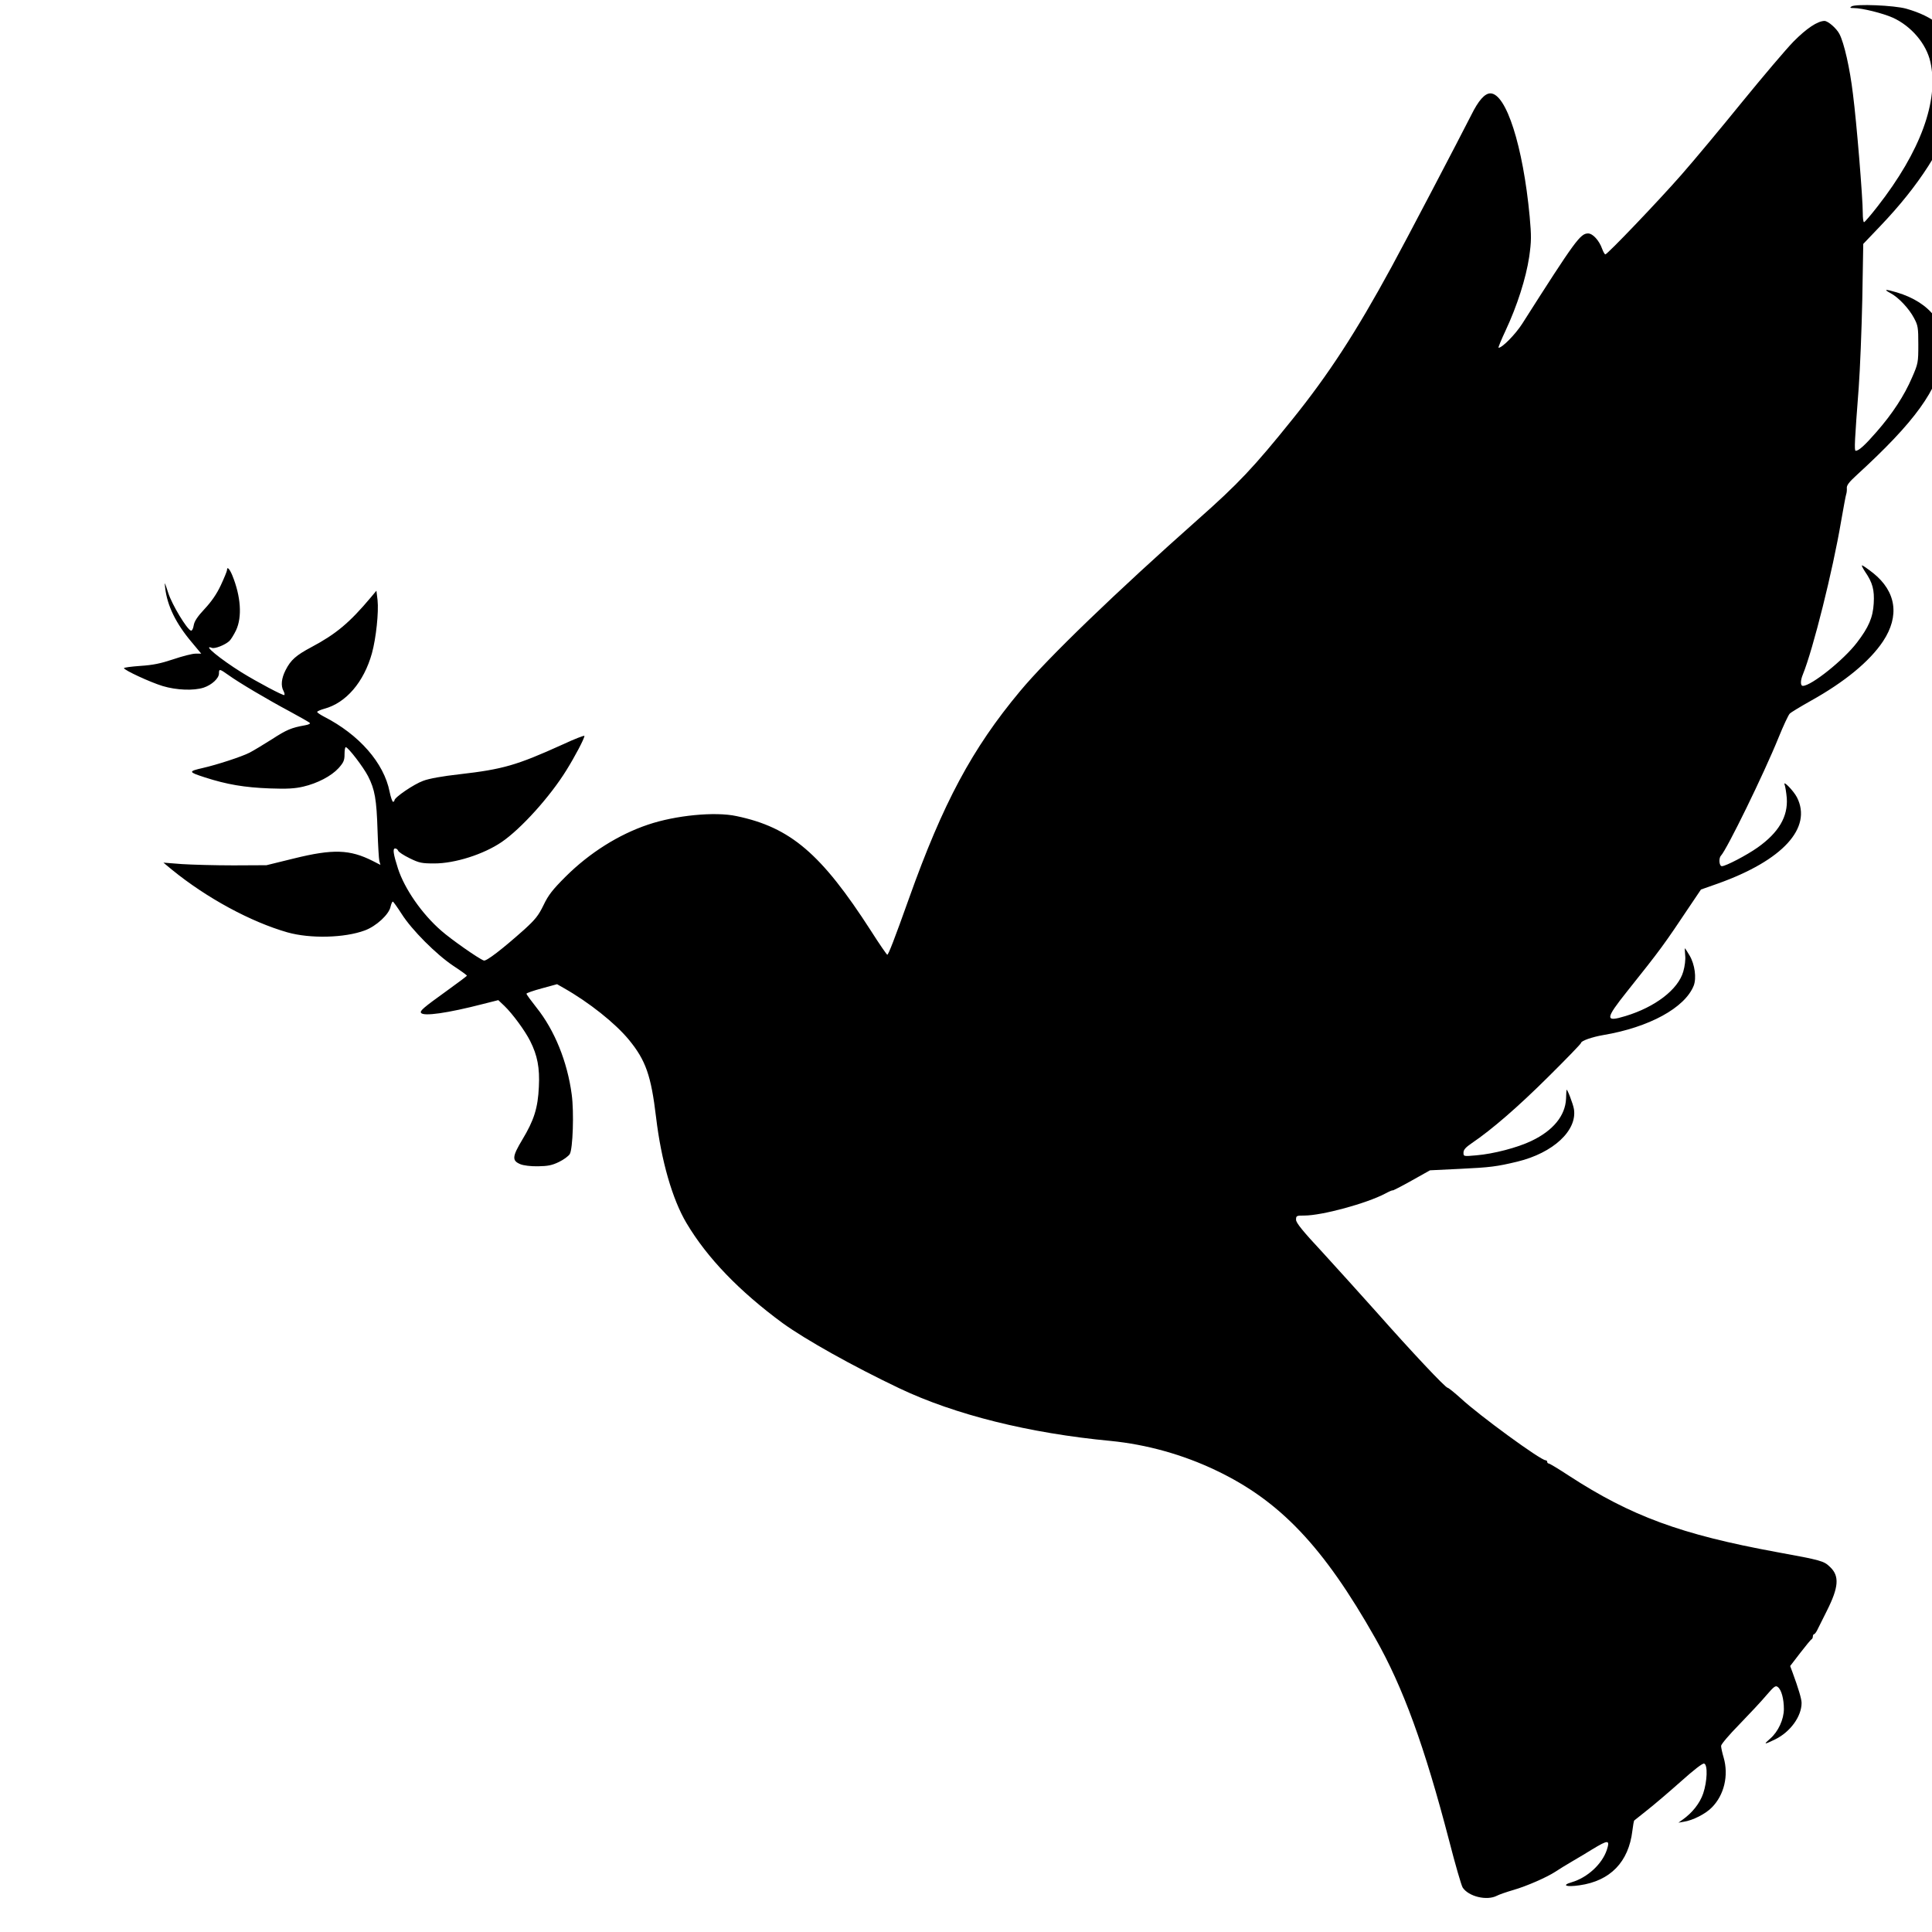
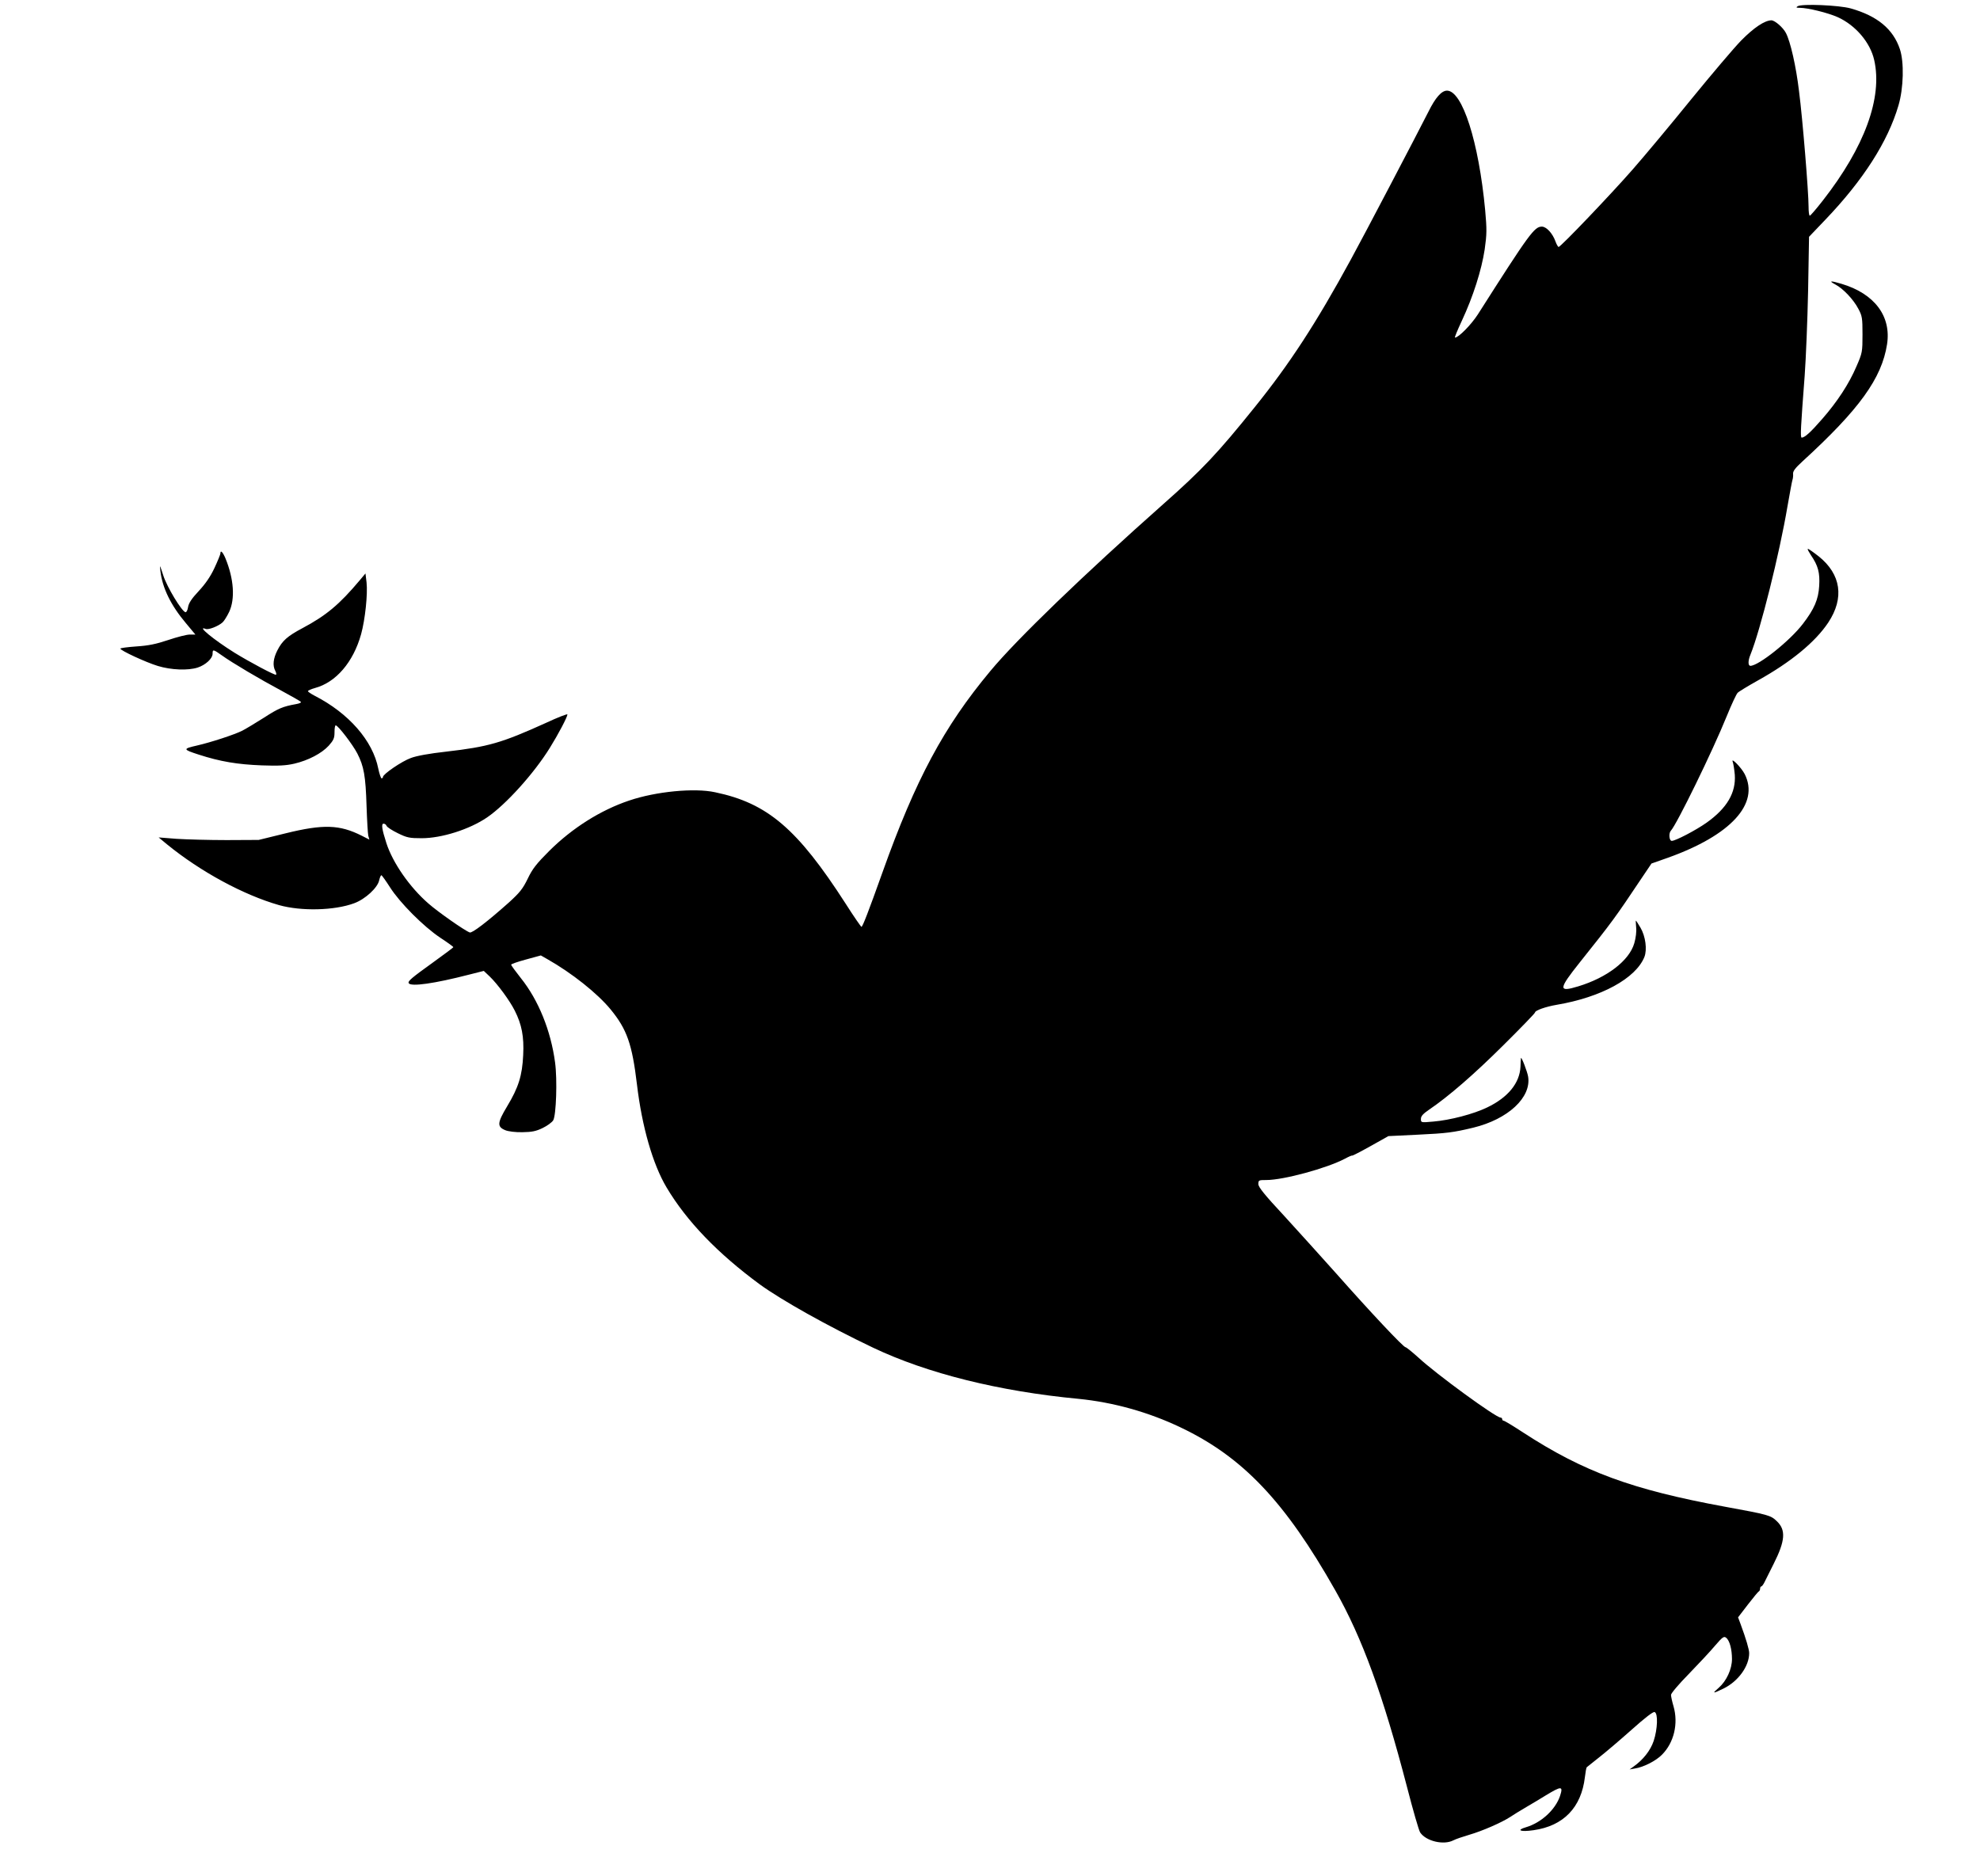
- <svg xmlns="http://www.w3.org/2000/svg" version="1.0" width="36px" height="36px" viewBox="0 0 36 36" preserveAspectRatio="xMidYMid meet">
+ <svg xmlns="http://www.w3.org/2000/svg" version="1.0" width="38px" height="36px" viewBox="0 0 38 36" preserveAspectRatio="xMidYMid meet">
  <g transform="translate(0,36) scale(0.003,-0.003)" fill="black" stroke="none">
    <path d="M11500 11960 c-12 -8 -9 -10 13 -10 53 0 181 -32 244 -60 114 -52 208 -162 233 -275 54 -240 -61 -555 -328 -897 -42 -54 -80 -98 -84 -98 -5 0 -8 26 -8 58 0 92 -38 561 -61 738 -19 160 -55 318 -84 373 -18 35 -71 81 -93 81 -43 -1 -111 -46 -192 -128 -47 -48 -190 -217 -319 -375 -128 -158 -298 -362 -377 -452 -141 -161 -460 -495 -473 -495 -4 0 -13 16 -20 35 -18 51 -58 95 -87 95 -48 0 -79 -42 -410 -562 -42 -65 -123 -148 -146 -148 -4 0 16 48 44 108 72 154 126 324 146 456 14 99 14 129 3 252 -41 437 -146 764 -244 764 -35 0 -74 -44 -119 -135 -76 -150 -411 -790 -496 -945 -221 -406 -391 -667 -615 -945 -238 -296 -336 -400 -587 -622 -504 -447 -936 -863 -1105 -1067 -297 -356 -478 -694 -689 -1286 -92 -258 -128 -350 -135 -350 -3 0 -49 66 -101 148 -309 480 -500 643 -835 713 -133 29 -379 5 -550 -53 -182 -61 -363 -175 -511 -322 -82 -82 -108 -115 -138 -178 -31 -64 -51 -89 -119 -151 -139 -124 -237 -199 -252 -193 -33 12 -204 132 -264 185 -120 104 -228 260 -269 386 -29 90 -34 125 -18 125 8 0 16 -6 19 -14 3 -8 35 -29 72 -47 59 -29 75 -32 153 -32 127 0 305 56 418 133 120 82 300 281 402 446 53 85 112 197 112 213 0 5 -62 -19 -137 -54 -285 -129 -369 -153 -638 -184 -108 -12 -191 -27 -227 -41 -58 -21 -178 -103 -178 -121 0 -5 -4 -9 -9 -9 -4 0 -14 28 -21 62 -35 179 -189 355 -408 467 -23 12 -42 25 -42 29 0 4 20 13 45 20 134 36 245 165 295 344 26 94 43 257 35 331 l-7 58 -36 -43 c-131 -156 -215 -226 -367 -307 -96 -51 -129 -80 -161 -143 -26 -51 -31 -97 -13 -130 6 -11 8 -22 5 -25 -5 -6 -169 81 -266 141 -133 83 -246 176 -184 152 18 -7 80 17 108 42 10 9 29 40 42 67 39 83 30 211 -23 341 -17 41 -33 58 -33 33 0 -6 -17 -48 -38 -93 -26 -56 -59 -103 -101 -148 -45 -48 -64 -77 -68 -103 -3 -20 -11 -34 -17 -32 -25 8 -117 160 -141 234 -23 71 -24 74 -19 30 13 -109 66 -219 164 -335 l60 -72 -36 0 c-20 0 -82 -16 -138 -35 -78 -26 -126 -36 -204 -41 -56 -4 -102 -10 -102 -14 0 -12 164 -88 240 -111 86 -26 193 -30 255 -10 51 17 95 58 95 88 0 30 4 29 59 -10 65 -47 246 -154 381 -226 63 -34 119 -66 124 -71 5 -5 -7 -11 -30 -15 -84 -15 -113 -27 -204 -86 -52 -33 -115 -71 -140 -84 -49 -25 -202 -75 -290 -95 -92 -21 -91 -25 11 -58 139 -45 248 -63 404 -69 108 -4 156 -1 208 11 90 21 175 66 220 115 31 35 37 48 37 86 0 25 3 45 8 44 15 -1 108 -122 138 -180 42 -82 53 -143 59 -338 3 -90 8 -174 11 -188 l7 -25 -49 25 c-141 71 -245 75 -488 15 l-171 -42 -205 -1 c-113 0 -257 4 -320 8 l-115 9 53 -44 c216 -176 490 -324 717 -389 142 -40 355 -35 481 12 71 26 151 100 160 148 4 17 10 31 14 31 3 0 28 -35 55 -77 62 -98 214 -251 322 -323 46 -30 83 -57 83 -60 0 -3 -57 -45 -126 -95 -143 -103 -167 -123 -159 -136 15 -23 164 -2 385 55 l95 24 38 -36 c50 -48 128 -154 160 -218 45 -89 60 -167 54 -284 -6 -132 -30 -208 -103 -329 -63 -105 -65 -130 -12 -152 19 -8 65 -14 110 -13 61 1 87 6 130 27 29 14 59 36 67 49 19 31 27 260 12 370 -27 203 -106 399 -219 540 -34 43 -62 81 -62 86 0 4 43 19 95 33 l95 26 42 -24 c157 -89 319 -218 404 -321 105 -128 138 -222 169 -482 32 -269 101 -509 189 -657 129 -217 328 -423 597 -621 141 -102 433 -266 725 -405 345 -164 805 -279 1314 -327 221 -22 446 -84 653 -183 397 -189 667 -473 989 -1042 173 -305 306 -671 459 -1258 38 -148 76 -279 84 -291 37 -56 150 -83 212 -51 15 8 62 24 103 36 83 24 206 78 260 113 19 13 68 43 109 67 41 24 95 56 120 72 101 61 112 61 91 -4 -30 -88 -120 -171 -218 -200 -65 -19 -35 -31 48 -19 192 27 306 145 329 339 4 33 9 62 12 64 2 2 38 30 79 63 41 32 135 112 208 177 85 76 138 117 147 113 23 -8 19 -110 -6 -185 -21 -62 -68 -121 -129 -164 l-25 -18 34 6 c55 8 135 49 173 88 77 77 106 199 74 310 -9 30 -16 63 -16 73 0 10 51 70 113 133 62 64 138 145 168 181 49 57 58 63 72 51 22 -17 37 -74 37 -136 0 -64 -35 -140 -84 -183 -45 -39 -41 -40 31 -5 93 46 163 142 163 226 0 24 -20 91 -55 186 l-16 43 63 82 c34 44 66 83 70 84 4 2 8 10 8 18 0 8 4 14 8 14 4 0 15 15 23 33 9 17 34 68 56 112 74 147 79 216 20 272 -39 38 -54 42 -333 93 -593 109 -903 223 -1289 474 -64 42 -120 76 -126 76 -5 0 -9 5 -9 10 0 6 -5 10 -10 10 -31 0 -413 279 -526 384 -40 36 -77 66 -82 66 -14 0 -228 228 -442 470 -95 107 -247 274 -336 372 -124 133 -164 183 -164 202 0 25 3 26 51 26 110 0 386 75 502 136 26 14 47 23 47 20 0 -2 52 24 116 60 l116 65 186 9 c188 9 228 14 357 45 222 54 372 193 351 326 -5 32 -44 133 -46 119 -1 -3 -2 -27 -3 -55 -5 -105 -80 -197 -214 -261 -87 -42 -236 -81 -344 -90 -79 -7 -79 -7 -79 17 0 18 14 33 52 59 124 84 287 225 476 413 111 110 202 204 202 209 0 13 68 37 138 49 285 48 507 169 562 307 18 47 7 131 -25 186 -15 25 -28 46 -30 46 -1 0 0 -20 2 -44 3 -25 -2 -67 -12 -101 -32 -111 -174 -220 -359 -276 -128 -39 -127 -19 10 153 209 262 226 285 395 538 l64 95 105 37 c403 144 588 346 491 536 -22 42 -90 111 -76 77 4 -11 10 -48 13 -82 8 -115 -50 -214 -181 -307 -68 -48 -198 -116 -222 -116 -17 0 -21 49 -6 65 37 39 267 509 358 734 30 74 61 140 69 148 7 8 67 44 131 80 210 117 366 245 449 370 104 157 82 309 -62 424 -36 28 -67 50 -69 47 -3 -2 7 -20 20 -40 46 -67 58 -112 53 -196 -5 -88 -32 -149 -104 -243 -83 -109 -284 -269 -336 -269 -16 0 -16 33 0 71 64 158 186 647 237 949 15 85 29 162 32 170 3 8 5 25 4 38 -2 17 14 38 60 80 363 332 507 531 541 749 28 180 -80 324 -291 387 -71 21 -85 20 -40 -4 50 -26 116 -96 147 -155 25 -46 27 -60 27 -165 0 -111 -1 -118 -39 -205 -48 -112 -122 -225 -220 -337 -73 -84 -111 -118 -130 -118 -10 0 -6 67 19 395 8 110 18 355 22 545 l6 345 105 110 c241 252 399 498 467 730 33 111 37 278 9 361 -43 128 -144 212 -314 260 -74 21 -315 31 -340 14z" />
  </g>
</svg>
